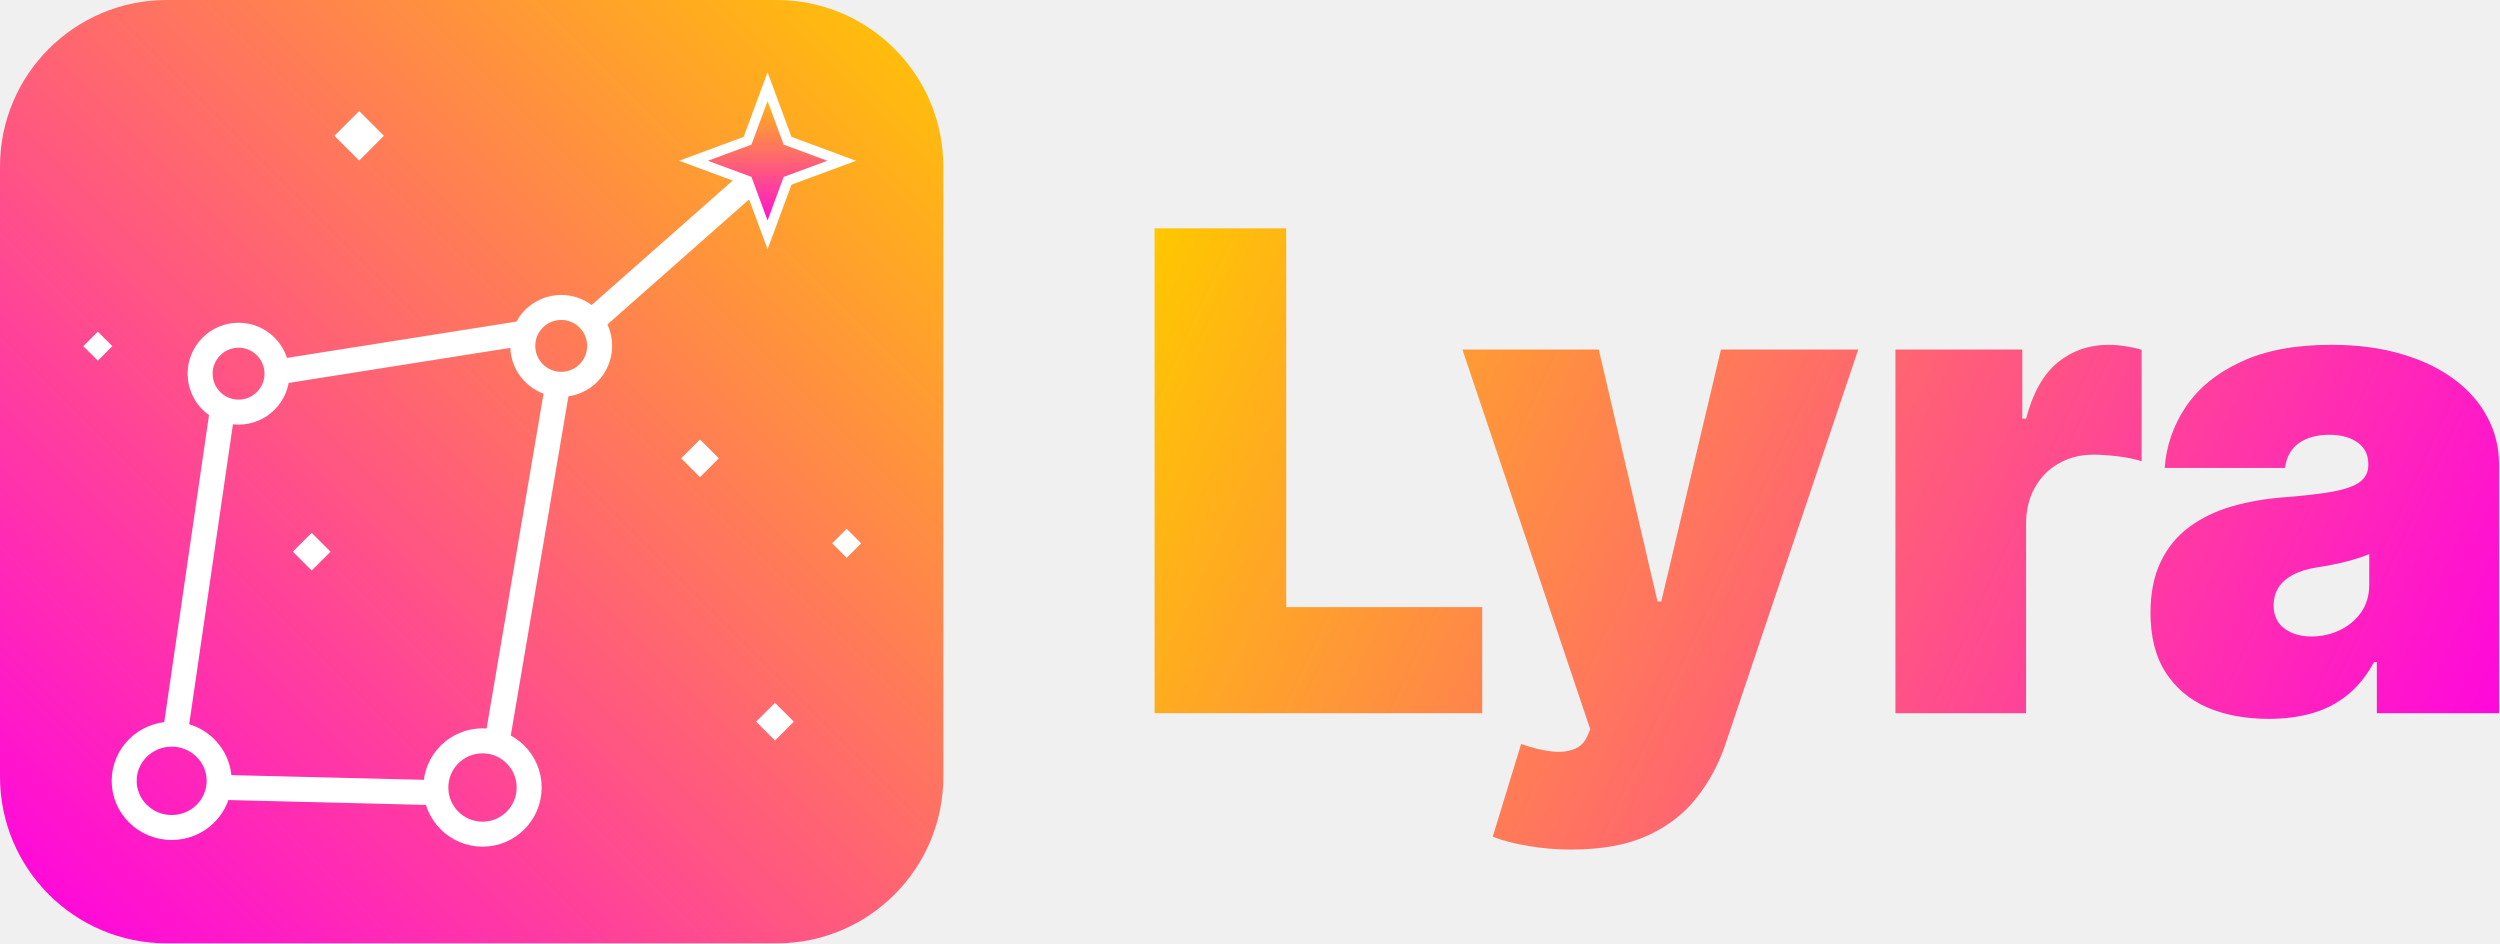
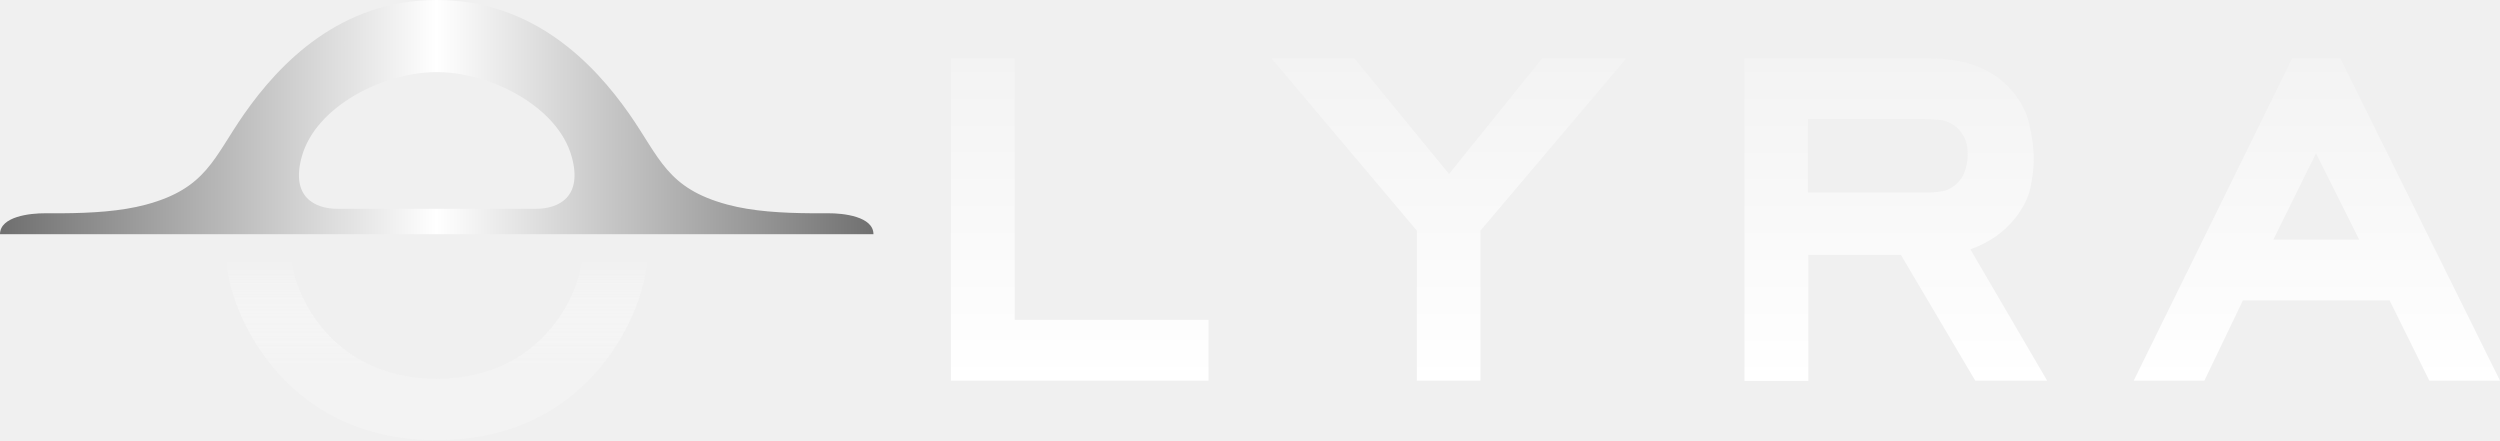
- <svg xmlns="http://www.w3.org/2000/svg" width="1500" height="566" viewBox="0 0 1500 566" fill="none">
-   <rect width="566" height="566" rx="100" fill="url(#paint0_linear_4_28)" />
-   <line x1="133.421" y1="246.082" x2="105.422" y2="438.082" stroke="white" stroke-width="15" />
-   <line x1="166.049" y1="223.281" x2="312.393" y2="200.125" stroke="white" stroke-width="15" />
-   <line x1="464.503" y1="96.378" x2="354.282" y2="193.632" stroke="url(#paint1_linear_4_28)" stroke-width="15" />
-   <line x1="298.606" y1="442.743" x2="334.885" y2="229.431" stroke="white" stroke-width="15" />
-   <line x1="257.817" y1="475.498" x2="134.817" y2="472.498" stroke="white" stroke-width="15" />
-   <path d="M131.5 468.5C131.5 483.865 118.839 496.5 103 496.5C87.161 496.5 74.5 483.865 74.5 468.5C74.5 453.135 87.161 440.5 103 440.5C118.839 440.5 131.5 453.135 131.5 468.5Z" stroke="white" stroke-width="15" />
-   <circle cx="289.5" cy="472.5" r="28" stroke="white" stroke-width="15" />
-   <circle cx="143.139" cy="224.205" r="23.066" stroke="white" stroke-width="15" />
-   <circle cx="336.721" cy="207.533" r="23.066" stroke="white" stroke-width="15" />
-   <path d="M460.541 52L472.549 84.451L505 96.459L472.549 108.467L460.541 140.918L448.533 108.467L416.082 96.459L448.533 84.451L460.541 52Z" fill="url(#paint2_linear_4_28)" stroke="white" stroke-width="6" />
-   <rect x="200.651" y="81.5" width="21" height="21" transform="rotate(-45 200.651 81.5)" fill="white" />
-   <rect x="175.686" y="331" width="16" height="16" transform="rotate(-45 175.686 331)" fill="white" />
-   <rect x="408.686" y="275" width="16" height="16" transform="rotate(-45 408.686 275)" fill="white" />
-   <rect x="453.686" y="433" width="16" height="16" transform="rotate(-45 453.686 433)" fill="white" />
-   <rect x="499.308" y="326.006" width="12.3" height="12.3" transform="rotate(-45 499.308 326.006)" fill="white" />
-   <rect x="50" y="207.698" width="12.3" height="12.3" transform="rotate(-45 50 207.698)" fill="white" />
-   <path d="M692.75 427.909V137H771.727V364.273H889.341V427.909H692.75Z" fill="url(#paint3_linear_4_28)" />
-   <path d="M942.786 509.727C933.789 509.727 925.219 509.017 917.075 507.597C908.931 506.271 901.782 504.424 895.626 502.057L912.672 446.375C919.111 448.648 924.982 450.116 930.286 450.778C935.683 451.441 940.276 451.062 944.064 449.642C947.947 448.222 950.74 445.523 952.445 441.545L954.149 437.568L877.445 209.727H959.263L994.49 360.864H996.763L1032.56 209.727H1114.94L1035.4 446.091C1031.42 458.117 1025.65 468.913 1018.07 478.477C1010.59 488.136 1000.74 495.759 988.524 501.347C976.308 506.934 961.062 509.727 942.786 509.727Z" fill="url(#paint4_linear_4_28)" />
-   <path d="M1137.25 427.909V209.727H1213.38V251.205H1215.65C1219.63 235.864 1225.93 224.642 1234.55 217.54C1243.26 210.438 1253.44 206.886 1265.09 206.886C1268.5 206.886 1271.86 207.17 1275.17 207.739C1278.58 208.212 1281.85 208.922 1284.97 209.869V276.773C1281.09 275.447 1276.31 274.453 1270.63 273.79C1264.94 273.127 1260.07 272.795 1256 272.795C1248.33 272.795 1241.41 274.547 1235.26 278.051C1229.2 281.46 1224.41 286.29 1220.91 292.54C1217.41 298.695 1215.65 305.939 1215.65 314.273V427.909H1137.25Z" fill="url(#paint5_linear_4_28)" />
-   <path d="M1361.32 431.318C1347.4 431.318 1335.09 429.045 1324.39 424.5C1313.78 419.86 1305.45 412.852 1299.39 403.477C1293.33 394.102 1290.3 382.17 1290.3 367.682C1290.3 355.75 1292.34 345.57 1296.41 337.142C1300.48 328.619 1306.16 321.659 1313.45 316.261C1320.74 310.864 1329.22 306.744 1338.88 303.903C1348.63 301.063 1359.14 299.216 1370.41 298.364C1382.63 297.417 1392.43 296.28 1399.82 294.955C1407.3 293.534 1412.7 291.593 1416.01 289.131C1419.32 286.574 1420.98 283.212 1420.98 279.045V278.477C1420.98 272.795 1418.8 268.439 1414.45 265.409C1410.09 262.379 1404.5 260.864 1397.69 260.864C1390.21 260.864 1384.1 262.521 1379.36 265.835C1374.72 269.055 1371.93 274.027 1370.98 280.75H1298.82C1299.77 267.492 1303.98 255.277 1311.46 244.102C1319.04 232.833 1330.07 223.837 1344.56 217.114C1359.05 210.295 1377.14 206.886 1398.82 206.886C1414.45 206.886 1428.46 208.733 1440.87 212.426C1453.27 216.025 1463.83 221.091 1472.54 227.625C1481.26 234.064 1487.88 241.64 1492.43 250.352C1497.07 258.97 1499.39 268.345 1499.39 278.477V427.909H1426.1V397.227H1424.39C1420.03 405.371 1414.73 411.953 1408.48 416.972C1402.33 421.991 1395.27 425.636 1387.32 427.909C1379.46 430.182 1370.79 431.318 1361.32 431.318ZM1386.89 381.886C1392.86 381.886 1398.44 380.655 1403.65 378.193C1408.96 375.731 1413.26 372.18 1416.58 367.54C1419.89 362.9 1421.55 357.265 1421.55 350.636V332.455C1419.47 333.307 1417.24 334.112 1414.87 334.869C1412.6 335.627 1410.14 336.337 1407.49 337C1404.93 337.663 1402.18 338.278 1399.25 338.847C1396.41 339.415 1393.42 339.936 1390.3 340.409C1384.24 341.356 1379.27 342.919 1375.38 345.097C1371.6 347.18 1368.76 349.784 1366.86 352.909C1365.06 355.939 1364.16 359.348 1364.16 363.136C1364.16 369.197 1366.29 373.837 1370.56 377.057C1374.82 380.277 1380.26 381.886 1386.89 381.886Z" fill="url(#paint6_linear_4_28)" />
+ <svg xmlns="http://www.w3.org/2000/svg" width="727" height="128" viewBox="0 0 727 128" fill="none">
+   <path fill-rule="evenodd" clip-rule="evenodd" d="M127.003 60.727H98.215C91.583 60.727 84.451 57.344 87.774 45.496C91.876 30.863 111.512 20.966 127.003 20.966C142.494 20.966 162.129 30.863 166.231 45.496C169.556 57.344 162.422 60.727 155.79 60.727H127.003ZM13.166 62.019C8.753 61.992 0 62.947 0 68.11H254C254 62.947 245.248 61.99 240.834 62.017H236.038C227.349 61.953 218.88 61.471 211.535 59.498C193.927 54.766 191.878 45.858 183.013 33.168C172.684 18.39 155.008 0 127.002 0C98.997 0 81.319 18.386 70.986 33.172C62.121 45.858 60.072 54.767 42.465 59.502C35.122 61.475 26.653 61.957 17.961 62.021L13.166 62.019Z" fill="url(#paint0_linear_118_222)" />
+   <path d="M188.148 75.156H169.145C169.145 83.007 159.1 110.148 127.002 110.148C94.904 110.148 84.859 83.007 84.859 75.156H65.852C65.852 87.665 80.424 128 127 128C173.572 128 188.148 87.665 188.148 75.156Z" fill="url(#paint1_linear_118_222)" />
+   <path d="M276.522 17H295.09V93.019H351.432V110.698H276.522V17Z" fill="url(#paint2_linear_118_222)" />
+   <path d="M430.586 110.698H412.018V67.066L369.779 17H393.875L421.373 50.59L448.445 17H472.896L430.515 67.066V110.698H430.586Z" fill="url(#paint3_linear_118_222)" />
+   <path d="M552.792 74.138H525.861V110.768H507.293V17H561.154C562.714 17 564.414 17.071 566.257 17.283C568.171 17.424 570.084 17.849 572.068 18.344C574.053 18.909 576.108 19.687 578.092 20.748C580.077 21.809 581.99 23.223 583.762 24.991C586.951 28.173 589.006 31.709 589.999 35.598C590.92 39.487 591.416 43.023 591.416 46.205C591.416 48.892 591.062 51.721 590.424 54.691C589.786 57.661 588.298 60.49 586.101 63.318C582.912 67.42 578.518 70.531 572.99 72.511L595.314 110.698H574.407L552.792 74.138ZM564.84 55.611C566.47 55.328 567.958 54.479 569.234 53.206C570.297 52.145 571.076 50.873 571.502 49.388C571.998 47.903 572.21 46.417 572.21 44.862C572.21 42.599 571.785 40.76 570.935 39.417C570.084 38.073 569.234 37.083 568.241 36.447C566.966 35.527 565.407 34.962 563.635 34.82C561.863 34.679 560.091 34.608 558.32 34.608H525.719V55.964H559.737C561.509 56.035 563.21 55.893 564.84 55.611Z" fill="url(#paint4_linear_118_222)" />
+   <path d="M694.895 87.362H652.231L641.034 110.698H620.481L666.547 17H680.579L727 110.698H706.447L694.895 87.362ZM661.09 69.683H686.037L673.492 44.579L661.09 69.683Z" fill="url(#paint5_linear_118_222)" />
  <defs>
-     <linearGradient id="paint0_linear_4_28" x1="566" y1="0" x2="0" y2="566" gradientUnits="userSpaceOnUse">
-       <stop stop-color="#FFC700" />
-       <stop offset="1" stop-color="#FF00E5" />
+     <linearGradient id="paint0_linear_118_222" x1="254" y1="67.553" x2="-1.30113e-06" y2="67.553" gradientUnits="userSpaceOnUse">
+       <stop stop-color="#707070" />
+       <stop offset="0.5" stop-color="white" />
+       <stop offset="0.995" stop-color="#707070" />
    </linearGradient>
-     <linearGradient id="paint1_linear_4_28" x1="404.43" y1="139.381" x2="403.769" y2="138.631" gradientUnits="userSpaceOnUse">
-       <stop stop-color="white" />
-       <stop offset="1" stop-color="#E1E1E1" />
+     <linearGradient id="paint1_linear_118_222" x1="127" y1="75.156" x2="127" y2="128" gradientUnits="userSpaceOnUse">
+       <stop stop-color="white" stop-opacity="0" />
+       <stop offset="0.583" stop-color="#F3F3F3" />
    </linearGradient>
-     <linearGradient id="paint2_linear_4_28" x1="460.541" y1="52" x2="460.541" y2="140.918" gradientUnits="userSpaceOnUse">
-       <stop stop-color="#FFC700" />
-       <stop offset="1" stop-color="#FF00E5" />
+     <linearGradient id="paint2_linear_118_222" x1="313.977" y1="17" x2="313.977" y2="110.698" gradientUnits="userSpaceOnUse">
+       <stop stop-color="#F3F3F3" />
+       <stop offset="1" stop-color="white" />
    </linearGradient>
-     <linearGradient id="paint3_linear_4_28" x1="693" y1="137" x2="1499" y2="510" gradientUnits="userSpaceOnUse">
-       <stop stop-color="#FFC700" />
-       <stop offset="1" stop-color="#FF00E5" />
+     <linearGradient id="paint3_linear_118_222" x1="421.337" y1="17" x2="421.337" y2="110.698" gradientUnits="userSpaceOnUse">
+       <stop stop-color="#F3F3F3" />
+       <stop offset="1" stop-color="white" />
    </linearGradient>
-     <linearGradient id="paint4_linear_4_28" x1="693" y1="137" x2="1499" y2="510" gradientUnits="userSpaceOnUse">
-       <stop stop-color="#FFC700" />
-       <stop offset="1" stop-color="#FF00E5" />
+     <linearGradient id="paint4_linear_118_222" x1="551.303" y1="17" x2="551.303" y2="110.768" gradientUnits="userSpaceOnUse">
+       <stop stop-color="#F3F3F3" />
+       <stop offset="1" stop-color="white" />
    </linearGradient>
-     <linearGradient id="paint5_linear_4_28" x1="693" y1="137" x2="1499" y2="510" gradientUnits="userSpaceOnUse">
-       <stop stop-color="#FFC700" />
-       <stop offset="1" stop-color="#FF00E5" />
-     </linearGradient>
-     <linearGradient id="paint6_linear_4_28" x1="693" y1="137" x2="1499" y2="510" gradientUnits="userSpaceOnUse">
-       <stop stop-color="#FFC700" />
-       <stop offset="1" stop-color="#FF00E5" />
+     <linearGradient id="paint5_linear_118_222" x1="673.741" y1="17" x2="673.741" y2="110.698" gradientUnits="userSpaceOnUse">
+       <stop stop-color="#F3F3F3" />
+       <stop offset="1" stop-color="white" />
    </linearGradient>
  </defs>
</svg>
